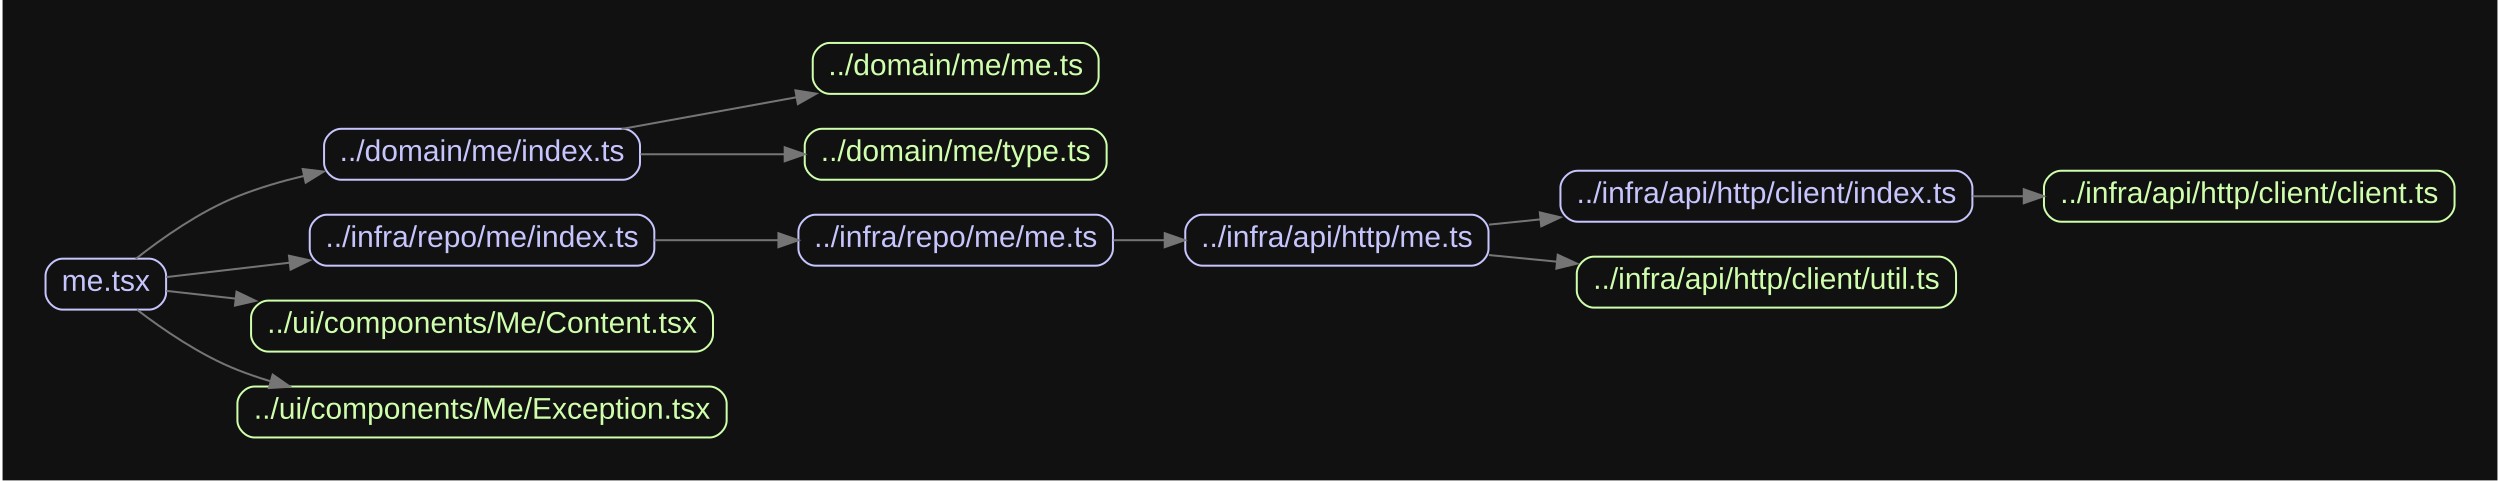
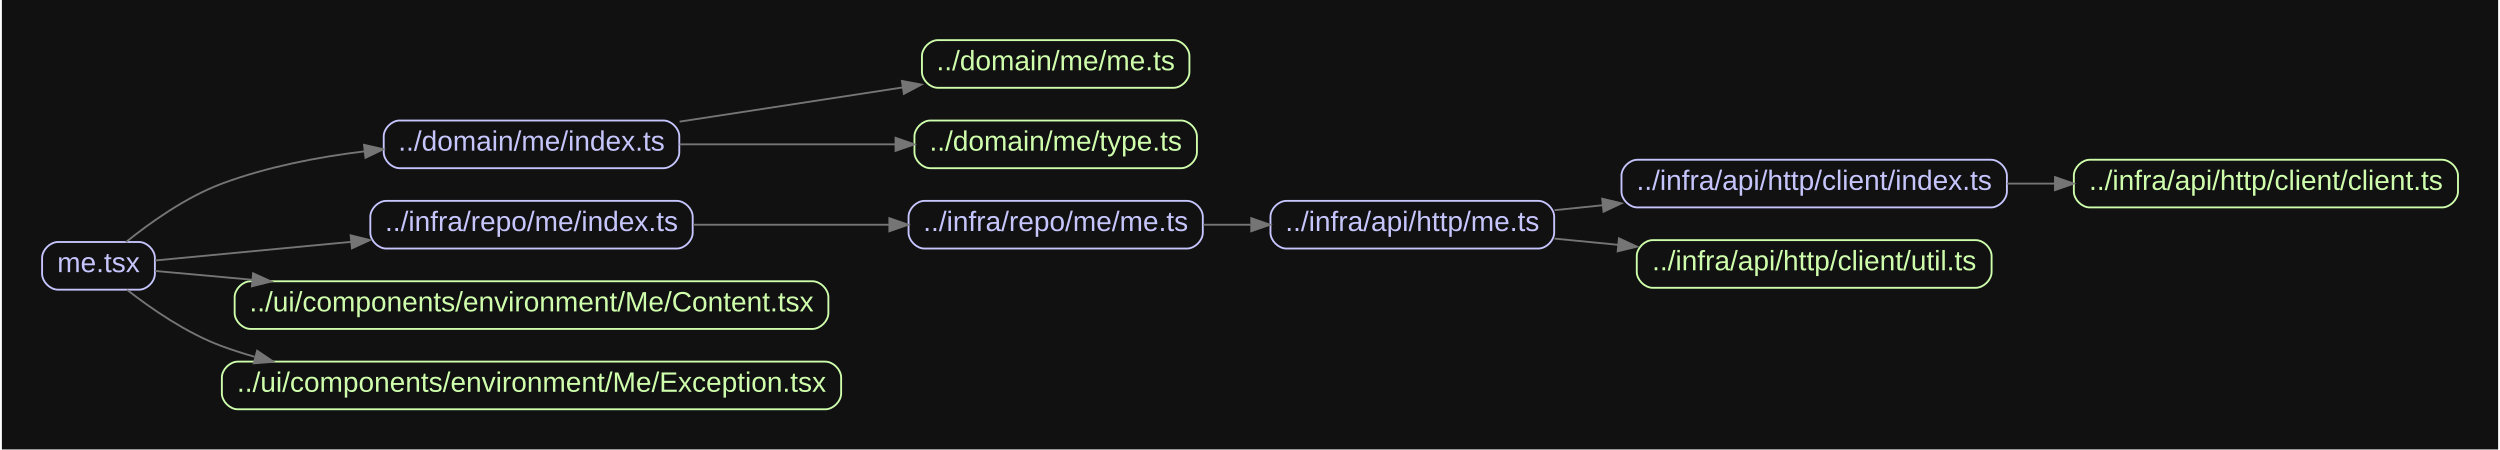
- <svg xmlns="http://www.w3.org/2000/svg" width="1249pt" height="240pt" viewBox="0.00 0.00 1248.78 240.45">
+ <svg xmlns="http://www.w3.org/2000/svg" width="1335pt" height="240pt" viewBox="0.00 0.00 1335.49 240.45">
  <g id="graph0" class="graph" transform="scale(1 1) rotate(0) translate(21.6 218.8485)">
-     <polygon fill="#111111" stroke="transparent" points="-21.6,21.6 -21.6,-218.849 1227.182,-218.849 1227.182,21.6 -21.6,21.6" />
+     <polygon fill="#111111" stroke="transparent" points="-21.6,21.6 -21.6,-218.849 1313.894,-218.849 1313.894,21.6 -21.6,21.6" />
    <g id="node1" class="node">
-       <path fill="none" stroke="#c6c5fe" d="M288.96,-154.374C288.96,-154.374 147.827,-154.374 147.827,-154.374 143.577,-154.374 139.327,-150.124 139.327,-145.874 139.327,-145.874 139.327,-137.374 139.327,-137.374 139.327,-133.124 143.577,-128.875 147.827,-128.875 147.827,-128.875 288.96,-128.875 288.96,-128.875 293.21,-128.875 297.46,-133.124 297.46,-137.374 297.46,-137.374 297.46,-145.874 297.46,-145.874 297.46,-150.124 293.21,-154.374 288.96,-154.374" />
-       <text text-anchor="middle" x="218.394" y="-138.249" font-family="Arial" font-size="15.00" fill="#c6c5fe">../domain/me/index.ts</text>
+       <path fill="none" stroke="#c6c5fe" d="M332.316,-154.374C332.316,-154.374 191.183,-154.374 191.183,-154.374 186.933,-154.374 182.683,-150.124 182.683,-145.874 182.683,-145.874 182.683,-137.374 182.683,-137.374 182.683,-133.124 186.933,-128.875 191.183,-128.875 191.183,-128.875 332.316,-128.875 332.316,-128.875 336.566,-128.875 340.816,-133.124 340.816,-137.374 340.816,-137.374 340.816,-145.874 340.816,-145.874 340.816,-150.124 336.566,-154.374 332.316,-154.374" />
+       <text text-anchor="middle" x="261.749" y="-138.249" font-family="Arial" font-size="15.00" fill="#c6c5fe">../domain/me/index.ts</text>
    </g>
    <g id="node2" class="node">
-       <path fill="none" stroke="#cfffac" d="M518.518,-197.374C518.518,-197.374 392.428,-197.374 392.428,-197.374 388.178,-197.374 383.928,-193.124 383.928,-188.874 383.928,-188.874 383.928,-180.374 383.928,-180.374 383.928,-176.124 388.178,-171.875 392.428,-171.875 392.428,-171.875 518.518,-171.875 518.518,-171.875 522.768,-171.875 527.018,-176.124 527.018,-180.374 527.018,-180.374 527.018,-188.874 527.018,-188.874 527.018,-193.124 522.768,-197.374 518.518,-197.374" />
-       <text text-anchor="middle" x="455.473" y="-181.249" font-family="Arial" font-size="15.00" fill="#cfffac">../domain/me/me.ts</text>
+       <path fill="none" stroke="#cfffac" d="M605.229,-197.374C605.229,-197.374 479.139,-197.374 479.139,-197.374 474.89,-197.374 470.64,-193.124 470.64,-188.874 470.64,-188.874 470.64,-180.374 470.64,-180.374 470.64,-176.124 474.89,-171.875 479.139,-171.875 479.139,-171.875 605.229,-171.875 605.229,-171.875 609.479,-171.875 613.729,-176.124 613.729,-180.374 613.729,-180.374 613.729,-188.874 613.729,-188.874 613.729,-193.124 609.479,-197.374 605.229,-197.374" />
+       <text text-anchor="middle" x="542.184" y="-181.249" font-family="Arial" font-size="15.00" fill="#cfffac">../domain/me/me.ts</text>
    </g>
    <g id="edge1" class="edge">
-       <path fill="none" stroke="#757575" d="M288.243,-154.293C315.734,-159.279 347.453,-165.032 375.829,-170.179" />
-       <polygon fill="#757575" stroke="#757575" points="375.249,-173.631 385.714,-171.972 376.499,-166.743 375.249,-173.631" />
+       <path fill="none" stroke="#757575" d="M340.986,-153.774C378.305,-159.496 422.782,-166.316 460.416,-172.087" />
+       <polygon fill="#757575" stroke="#757575" points="459.917,-175.551 470.332,-173.607 460.978,-168.632 459.917,-175.551" />
    </g>
    <g id="node3" class="node">
-       <path fill="none" stroke="#cfffac" d="M522.532,-154.374C522.532,-154.374 388.414,-154.374 388.414,-154.374 384.164,-154.374 379.914,-150.124 379.914,-145.874 379.914,-145.874 379.914,-137.374 379.914,-137.374 379.914,-133.124 384.164,-128.875 388.414,-128.875 388.414,-128.875 522.532,-128.875 522.532,-128.875 526.782,-128.875 531.032,-133.124 531.032,-137.374 531.032,-137.374 531.032,-145.874 531.032,-145.874 531.032,-150.124 526.782,-154.374 522.532,-154.374" />
-       <text text-anchor="middle" x="455.473" y="-138.249" font-family="Arial" font-size="15.00" fill="#cfffac">../domain/me/type.ts</text>
+       <path fill="none" stroke="#cfffac" d="M609.243,-154.374C609.243,-154.374 475.126,-154.374 475.126,-154.374 470.876,-154.374 466.626,-150.124 466.626,-145.874 466.626,-145.874 466.626,-137.374 466.626,-137.374 466.626,-133.124 470.876,-128.875 475.126,-128.875 475.126,-128.875 609.243,-128.875 609.243,-128.875 613.493,-128.875 617.743,-133.124 617.743,-137.374 617.743,-137.374 617.743,-145.874 617.743,-145.874 617.743,-150.124 613.493,-154.374 609.243,-154.374" />
+       <text text-anchor="middle" x="542.184" y="-138.249" font-family="Arial" font-size="15.00" fill="#cfffac">../domain/me/type.ts</text>
    </g>
    <g id="edge2" class="edge">
-       <path fill="none" stroke="#757575" d="M297.667,-141.624C320.767,-141.624 346.11,-141.624 369.597,-141.624" />
-       <polygon fill="#757575" stroke="#757575" points="369.889,-145.124 379.889,-141.624 369.889,-138.124 369.889,-145.124" />
+       <path fill="none" stroke="#757575" d="M340.986,-141.624C376.962,-141.624 419.59,-141.624 456.327,-141.624" />
+       <polygon fill="#757575" stroke="#757575" points="456.522,-145.124 466.522,-141.624 456.522,-138.124 456.522,-145.124" />
    </g>
    <g id="node4" class="node">
-       <path fill="none" stroke="#cfffac" d="M1197.212,-133.374C1197.212,-133.374 1008.696,-133.374 1008.696,-133.374 1004.446,-133.374 1000.196,-129.124 1000.196,-124.874 1000.196,-124.874 1000.196,-116.374 1000.196,-116.374 1000.196,-112.124 1004.446,-107.874 1008.696,-107.874 1008.696,-107.874 1197.212,-107.874 1197.212,-107.874 1201.462,-107.874 1205.712,-112.124 1205.712,-116.374 1205.712,-116.374 1205.712,-124.874 1205.712,-124.874 1205.712,-129.124 1201.462,-133.374 1197.212,-133.374" />
-       <text text-anchor="middle" x="1102.954" y="-117.249" font-family="Arial" font-size="15.00" fill="#cfffac">../infra/api/http/client/client.ts</text>
+       <path fill="none" stroke="#cfffac" d="M1283.923,-133.374C1283.923,-133.374 1095.407,-133.374 1095.407,-133.374 1091.157,-133.374 1086.907,-129.124 1086.907,-124.874 1086.907,-124.874 1086.907,-116.374 1086.907,-116.374 1086.907,-112.124 1091.157,-107.874 1095.407,-107.874 1095.407,-107.874 1283.923,-107.874 1283.923,-107.874 1288.173,-107.874 1292.423,-112.124 1292.423,-116.374 1292.423,-116.374 1292.423,-124.874 1292.423,-124.874 1292.423,-129.124 1288.173,-133.374 1283.923,-133.374" />
+       <text text-anchor="middle" x="1189.665" y="-117.249" font-family="Arial" font-size="15.00" fill="#cfffac">../infra/api/http/client/client.ts</text>
    </g>
    <g id="node5" class="node">
-       <path fill="none" stroke="#c6c5fe" d="M955.875,-133.374C955.875,-133.374 766.674,-133.374 766.674,-133.374 762.424,-133.374 758.174,-129.124 758.174,-124.874 758.174,-124.874 758.174,-116.374 758.174,-116.374 758.174,-112.124 762.424,-107.874 766.674,-107.874 766.674,-107.874 955.875,-107.874 955.875,-107.874 960.125,-107.874 964.375,-112.124 964.375,-116.374 964.375,-116.374 964.375,-124.874 964.375,-124.874 964.375,-129.124 960.125,-133.374 955.875,-133.374" />
-       <text text-anchor="middle" x="861.275" y="-117.249" font-family="Arial" font-size="15.00" fill="#c6c5fe">../infra/api/http/client/index.ts</text>
+       <path fill="none" stroke="#c6c5fe" d="M1042.586,-133.374C1042.586,-133.374 853.386,-133.374 853.386,-133.374 849.136,-133.374 844.886,-129.124 844.886,-124.874 844.886,-124.874 844.886,-116.374 844.886,-116.374 844.886,-112.124 849.136,-107.874 853.386,-107.874 853.386,-107.874 1042.586,-107.874 1042.586,-107.874 1046.836,-107.874 1051.086,-112.124 1051.086,-116.374 1051.086,-116.374 1051.086,-124.874 1051.086,-124.874 1051.086,-129.124 1046.836,-133.374 1042.586,-133.374" />
+       <text text-anchor="middle" x="947.986" y="-117.249" font-family="Arial" font-size="15.00" fill="#c6c5fe">../infra/api/http/client/index.ts</text>
    </g>
    <g id="edge3" class="edge">
-       <path fill="none" stroke="#757575" d="M964.469,-120.624C972.953,-120.624 981.555,-120.624 990.104,-120.624" />
-       <polygon fill="#757575" stroke="#757575" points="990.104,-124.124 1000.104,-120.624 990.104,-117.124 990.104,-124.124" />
+       <path fill="none" stroke="#757575" d="M1051.181,-120.624C1059.664,-120.624 1068.266,-120.624 1076.815,-120.624" />
+       <polygon fill="#757575" stroke="#757575" points="1076.815,-124.124 1086.815,-120.624 1076.815,-117.124 1076.815,-124.124" />
    </g>
    <g id="node6" class="node">
-       <path fill="none" stroke="#cfffac" d="M947.691,-90.374C947.691,-90.374 774.859,-90.374 774.859,-90.374 770.609,-90.374 766.359,-86.124 766.359,-81.874 766.359,-81.874 766.359,-73.374 766.359,-73.374 766.359,-69.124 770.609,-64.874 774.859,-64.874 774.859,-64.874 947.691,-64.874 947.691,-64.874 951.941,-64.874 956.191,-69.124 956.191,-73.374 956.191,-73.374 956.191,-81.874 956.191,-81.874 956.191,-86.124 951.941,-90.374 947.691,-90.374" />
-       <text text-anchor="middle" x="861.275" y="-74.249" font-family="Arial" font-size="15.00" fill="#cfffac">../infra/api/http/client/util.ts</text>
+       <path fill="none" stroke="#cfffac" d="M1034.402,-90.374C1034.402,-90.374 861.57,-90.374 861.57,-90.374 857.32,-90.374 853.07,-86.124 853.07,-81.874 853.07,-81.874 853.07,-73.374 853.07,-73.374 853.07,-69.124 857.32,-64.874 861.57,-64.874 861.57,-64.874 1034.402,-64.874 1034.402,-64.874 1038.652,-64.874 1042.902,-69.124 1042.902,-73.374 1042.902,-73.374 1042.902,-81.874 1042.902,-81.874 1042.902,-86.124 1038.652,-90.374 1034.402,-90.374" />
+       <text text-anchor="middle" x="947.986" y="-74.249" font-family="Arial" font-size="15.00" fill="#cfffac">../infra/api/http/client/util.ts</text>
    </g>
    <g id="node7" class="node">
-       <path fill="none" stroke="#c6c5fe" d="M713.672,-111.374C713.672,-111.374 578.884,-111.374 578.884,-111.374 574.634,-111.374 570.384,-107.124 570.384,-102.874 570.384,-102.874 570.384,-94.374 570.384,-94.374 570.384,-90.124 574.634,-85.874 578.884,-85.874 578.884,-85.874 713.672,-85.874 713.672,-85.874 717.922,-85.874 722.171,-90.124 722.171,-94.374 722.171,-94.374 722.171,-102.874 722.171,-102.874 722.171,-107.124 717.922,-111.374 713.672,-111.374" />
-       <text text-anchor="middle" x="646.278" y="-95.249" font-family="Arial" font-size="15.00" fill="#c6c5fe">../infra/api/http/me.ts</text>
+       <path fill="none" stroke="#c6c5fe" d="M800.383,-111.374C800.383,-111.374 665.596,-111.374 665.596,-111.374 661.346,-111.374 657.096,-107.124 657.096,-102.874 657.096,-102.874 657.096,-94.374 657.096,-94.374 657.096,-90.124 661.346,-85.874 665.596,-85.874 665.596,-85.874 800.383,-85.874 800.383,-85.874 804.633,-85.874 808.883,-90.124 808.883,-94.374 808.883,-94.374 808.883,-102.874 808.883,-102.874 808.883,-107.124 804.633,-111.374 800.383,-111.374" />
+       <text text-anchor="middle" x="732.989" y="-95.249" font-family="Arial" font-size="15.00" fill="#c6c5fe">../infra/api/http/me.ts</text>
    </g>
    <g id="edge4" class="edge">
-       <path fill="none" stroke="#757575" d="M722.38,-106.412C730.715,-107.264 739.326,-108.146 747.987,-109.032" />
-       <polygon fill="#757575" stroke="#757575" points="747.86,-112.537 758.165,-110.073 748.573,-105.573 747.86,-112.537" />
+       <path fill="none" stroke="#757575" d="M809.092,-106.412C817.427,-107.264 826.038,-108.146 834.699,-109.032" />
+       <polygon fill="#757575" stroke="#757575" points="834.572,-112.537 844.876,-110.073 835.284,-105.573 834.572,-112.537" />
    </g>
    <g id="edge5" class="edge">
-       <path fill="none" stroke="#757575" d="M722.38,-91.191C733.405,-90.114 744.912,-88.99 756.38,-87.87" />
-       <polygon fill="#757575" stroke="#757575" points="756.822,-91.344 766.435,-86.888 756.142,-84.377 756.822,-91.344" />
+       <path fill="none" stroke="#757575" d="M809.092,-91.191C820.116,-90.114 831.624,-88.99 843.092,-87.87" />
+       <polygon fill="#757575" stroke="#757575" points="843.534,-91.344 853.146,-86.888 842.853,-84.377 843.534,-91.344" />
    </g>
    <g id="node8" class="node">
-       <path fill="none" stroke="#c6c5fe" d="M296.132,-111.374C296.132,-111.374 140.655,-111.374 140.655,-111.374 136.405,-111.374 132.155,-107.124 132.155,-102.874 132.155,-102.874 132.155,-94.374 132.155,-94.374 132.155,-90.124 136.405,-85.874 140.655,-85.874 140.655,-85.874 296.132,-85.874 296.132,-85.874 300.382,-85.874 304.632,-90.124 304.632,-94.374 304.632,-94.374 304.632,-102.874 304.632,-102.874 304.632,-107.124 300.382,-111.374 296.132,-111.374" />
-       <text text-anchor="middle" x="218.394" y="-95.249" font-family="Arial" font-size="15.00" fill="#c6c5fe">../infra/repo/me/index.ts</text>
+       <path fill="none" stroke="#c6c5fe" d="M339.488,-111.374C339.488,-111.374 184.011,-111.374 184.011,-111.374 179.761,-111.374 175.511,-107.124 175.511,-102.874 175.511,-102.874 175.511,-94.374 175.511,-94.374 175.511,-90.124 179.761,-85.874 184.011,-85.874 184.011,-85.874 339.488,-85.874 339.488,-85.874 343.738,-85.874 347.988,-90.124 347.988,-94.374 347.988,-94.374 347.988,-102.874 347.988,-102.874 347.988,-107.124 343.738,-111.374 339.488,-111.374" />
+       <text text-anchor="middle" x="261.749" y="-95.249" font-family="Arial" font-size="15.00" fill="#c6c5fe">../infra/repo/me/index.ts</text>
    </g>
    <g id="node9" class="node">
-       <path fill="none" stroke="#c6c5fe" d="M525.69,-111.374C525.69,-111.374 385.256,-111.374 385.256,-111.374 381.006,-111.374 376.756,-107.124 376.756,-102.874 376.756,-102.874 376.756,-94.374 376.756,-94.374 376.756,-90.124 381.006,-85.874 385.256,-85.874 385.256,-85.874 525.69,-85.874 525.69,-85.874 529.939,-85.874 534.189,-90.124 534.189,-94.374 534.189,-94.374 534.189,-102.874 534.189,-102.874 534.189,-107.124 529.939,-111.374 525.69,-111.374" />
-       <text text-anchor="middle" x="455.473" y="-95.249" font-family="Arial" font-size="15.00" fill="#c6c5fe">../infra/repo/me/me.ts</text>
+       <path fill="none" stroke="#c6c5fe" d="M612.401,-111.374C612.401,-111.374 471.968,-111.374 471.968,-111.374 467.718,-111.374 463.468,-107.124 463.468,-102.874 463.468,-102.874 463.468,-94.374 463.468,-94.374 463.468,-90.124 467.718,-85.874 471.968,-85.874 471.968,-85.874 612.401,-85.874 612.401,-85.874 616.651,-85.874 620.901,-90.124 620.901,-94.374 620.901,-94.374 620.901,-102.874 620.901,-102.874 620.901,-107.124 616.651,-111.374 612.401,-111.374" />
+       <text text-anchor="middle" x="542.184" y="-95.249" font-family="Arial" font-size="15.00" fill="#c6c5fe">../infra/repo/me/me.ts</text>
    </g>
    <g id="edge6" class="edge">
-       <path fill="none" stroke="#757575" d="M304.655,-98.624C324.816,-98.624 346.325,-98.624 366.596,-98.624" />
-       <polygon fill="#757575" stroke="#757575" points="366.753,-102.124 376.753,-98.624 366.753,-95.124 366.753,-102.124" />
+       <path fill="none" stroke="#757575" d="M348.177,-98.624C381.43,-98.624 419.441,-98.624 452.953,-98.624" />
+       <polygon fill="#757575" stroke="#757575" points="453.199,-102.124 463.199,-98.624 453.199,-95.124 453.199,-102.124" />
    </g>
    <g id="edge7" class="edge">
-       <path fill="none" stroke="#757575" d="M534.458,-98.624C542.84,-98.624 551.396,-98.624 559.858,-98.624" />
-       <polygon fill="#757575" stroke="#757575" points="560.113,-102.124 570.113,-98.624 560.113,-95.124 560.113,-102.124" />
+       <path fill="none" stroke="#757575" d="M621.169,-98.624C629.551,-98.624 638.108,-98.624 646.569,-98.624" />
+       <polygon fill="#757575" stroke="#757575" points="646.825,-102.124 656.825,-98.624 646.825,-95.124 646.825,-102.124" />
    </g>
    <g id="node10" class="node">
-       <path fill="none" stroke="#cfffac" d="M325.499,-68.374C325.499,-68.374 111.288,-68.374 111.288,-68.374 107.038,-68.374 102.789,-64.124 102.789,-59.874 102.789,-59.874 102.789,-51.374 102.789,-51.374 102.789,-47.124 107.038,-42.874 111.288,-42.874 111.288,-42.874 325.499,-42.874 325.499,-42.874 329.749,-42.874 333.999,-47.124 333.999,-51.374 333.999,-51.374 333.999,-59.874 333.999,-59.874 333.999,-64.124 329.749,-68.374 325.499,-68.374" />
-       <text text-anchor="middle" x="218.394" y="-52.248" font-family="Arial" font-size="15.00" fill="#cfffac">../ui/components/Me/Content.tsx</text>
+       <path fill="none" stroke="#cfffac" d="M412.066,-68.374C412.066,-68.374 111.433,-68.374 111.433,-68.374 107.183,-68.374 102.933,-64.124 102.933,-59.874 102.933,-59.874 102.933,-51.374 102.933,-51.374 102.933,-47.124 107.183,-42.874 111.433,-42.874 111.433,-42.874 412.066,-42.874 412.066,-42.874 416.316,-42.874 420.566,-47.124 420.566,-51.374 420.566,-51.374 420.566,-59.874 420.566,-59.874 420.566,-64.124 416.316,-68.374 412.066,-68.374" />
+       <text text-anchor="middle" x="261.749" y="-52.248" font-family="Arial" font-size="15.00" fill="#cfffac">../ui/components/environment/Me/Content.tsx</text>
    </g>
    <g id="node11" class="node">
-       <path fill="none" stroke="#cfffac" d="M332.337,-25.374C332.337,-25.374 104.451,-25.374 104.451,-25.374 100.201,-25.374 95.951,-21.124 95.951,-16.874 95.951,-16.874 95.951,-8.374 95.951,-8.374 95.951,-4.124 100.201,.126 104.451,.126 104.451,.126 332.337,.126 332.337,.126 336.586,.126 340.836,-4.124 340.836,-8.374 340.836,-8.374 340.836,-16.874 340.836,-16.874 340.836,-21.124 336.586,-25.374 332.337,-25.374" />
-       <text text-anchor="middle" x="218.394" y="-9.248" font-family="Arial" font-size="15.00" fill="#cfffac">../ui/components/Me/Exception.tsx</text>
+       <path fill="none" stroke="#cfffac" d="M418.903,-25.374C418.903,-25.374 104.595,-25.374 104.595,-25.374 100.345,-25.374 96.095,-21.124 96.095,-16.874 96.095,-16.874 96.095,-8.374 96.095,-8.374 96.095,-4.124 100.345,.126 104.595,.126 104.595,.126 418.903,.126 418.903,.126 423.153,.126 427.403,-4.124 427.403,-8.374 427.403,-8.374 427.403,-16.874 427.403,-16.874 427.403,-21.124 423.153,-25.374 418.903,-25.374" />
+       <text text-anchor="middle" x="261.749" y="-9.248" font-family="Arial" font-size="15.00" fill="#cfffac">../ui/components/environment/Me/Exception.tsx</text>
    </g>
    <g id="node12" class="node">
      <path fill="none" stroke="#c6c5fe" d="M51.759,-89.374C51.759,-89.374 8.413,-89.374 8.413,-89.374 4.163,-89.374 -.086,-85.124 -.086,-80.874 -.086,-80.874 -.086,-72.374 -.086,-72.374 -.086,-68.124 4.163,-63.874 8.413,-63.874 8.413,-63.874 51.759,-63.874 51.759,-63.874 56.009,-63.874 60.259,-68.124 60.259,-72.374 60.259,-72.374 60.259,-80.874 60.259,-80.874 60.259,-85.124 56.009,-89.374 51.759,-89.374" />
      <text text-anchor="middle" x="30.086" y="-73.249" font-family="Arial" font-size="15.00" fill="#c6c5fe">me.tsx</text>
    </g>
    <g id="edge8" class="edge">
-       <path fill="none" stroke="#757575" d="M45.07,-89.278C57.834,-99.37 77.091,-113.03 96.172,-120.624 106.616,-124.781 117.883,-128.115 129.203,-130.79" />
-       <polygon fill="#757575" stroke="#757575" points="128.627,-134.247 139.145,-132.975 130.13,-127.41 128.627,-134.247" />
+       <path fill="none" stroke="#757575" d="M44.73,-89.294C57.44,-99.538 76.799,-113.403 96.172,-120.624 120.142,-129.559 147.27,-134.828 172.529,-137.898" />
+       <polygon fill="#757575" stroke="#757575" points="172.15,-141.378 182.476,-139.008 172.926,-134.421 172.15,-141.378" />
    </g>
    <g id="edge9" class="edge">
-       <path fill="none" stroke="#757575" d="M60.341,-80.159C77.367,-82.148 99.671,-84.754 122.135,-87.378" />
-       <polygon fill="#757575" stroke="#757575" points="121.763,-90.859 132.102,-88.543 122.576,-83.906 121.763,-90.859" />
+       <path fill="none" stroke="#757575" d="M60.372,-79.5C87.111,-82.04 127.592,-85.884 165.263,-89.461" />
+       <polygon fill="#757575" stroke="#757575" points="164.997,-92.952 175.283,-90.413 165.659,-85.983 164.997,-92.952" />
    </g>
    <g id="edge10" class="edge">
-       <path fill="none" stroke="#757575" d="M60.341,-73.25C70.349,-72.134 82.181,-70.815 94.798,-69.408" />
-       <polygon fill="#757575" stroke="#757575" points="95.514,-72.85 105.064,-68.263 94.738,-65.893 95.514,-72.85" />
+       <path fill="none" stroke="#757575" d="M60.372,-73.879C74.641,-72.585 92.824,-70.937 112.404,-69.162" />
+       <polygon fill="#757575" stroke="#757575" points="112.793,-72.641 122.436,-68.253 112.161,-65.67 112.793,-72.641" />
    </g>
    <g id="edge11" class="edge">
-       <path fill="none" stroke="#757575" d="M45.637,-63.869C58.428,-54.055 77.438,-40.966 96.172,-33.624 101.372,-31.587 106.772,-29.746 112.279,-28.084" />
-       <polygon fill="#757575" stroke="#757575" points="113.602,-31.349 122.288,-25.281 111.714,-24.608 113.602,-31.349" />
+       <path fill="none" stroke="#757575" d="M45.292,-63.847C58.036,-53.881 77.153,-40.599 96.172,-33.624 101.836,-31.547 107.674,-29.669 113.621,-27.971" />
+       <polygon fill="#757575" stroke="#757575" points="114.956,-31.237 123.718,-25.281 113.154,-24.473 114.956,-31.237" />
    </g>
  </g>
</svg>
